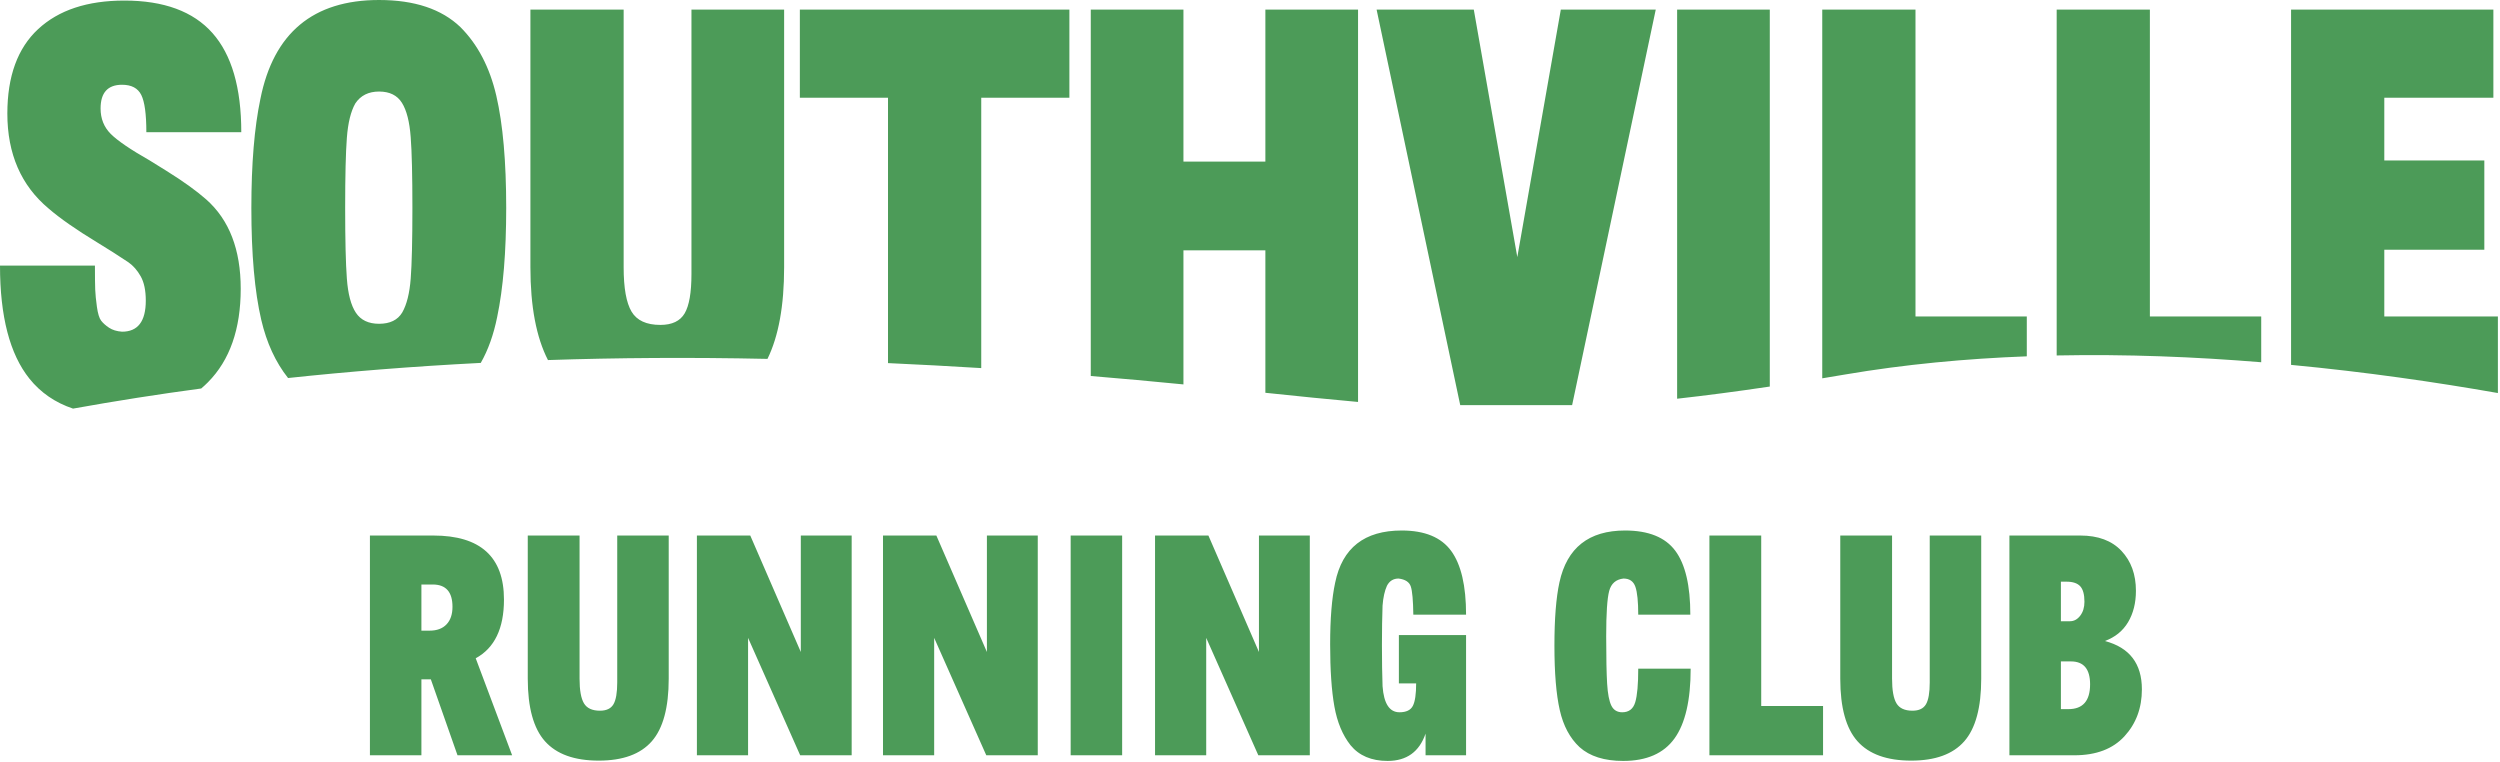
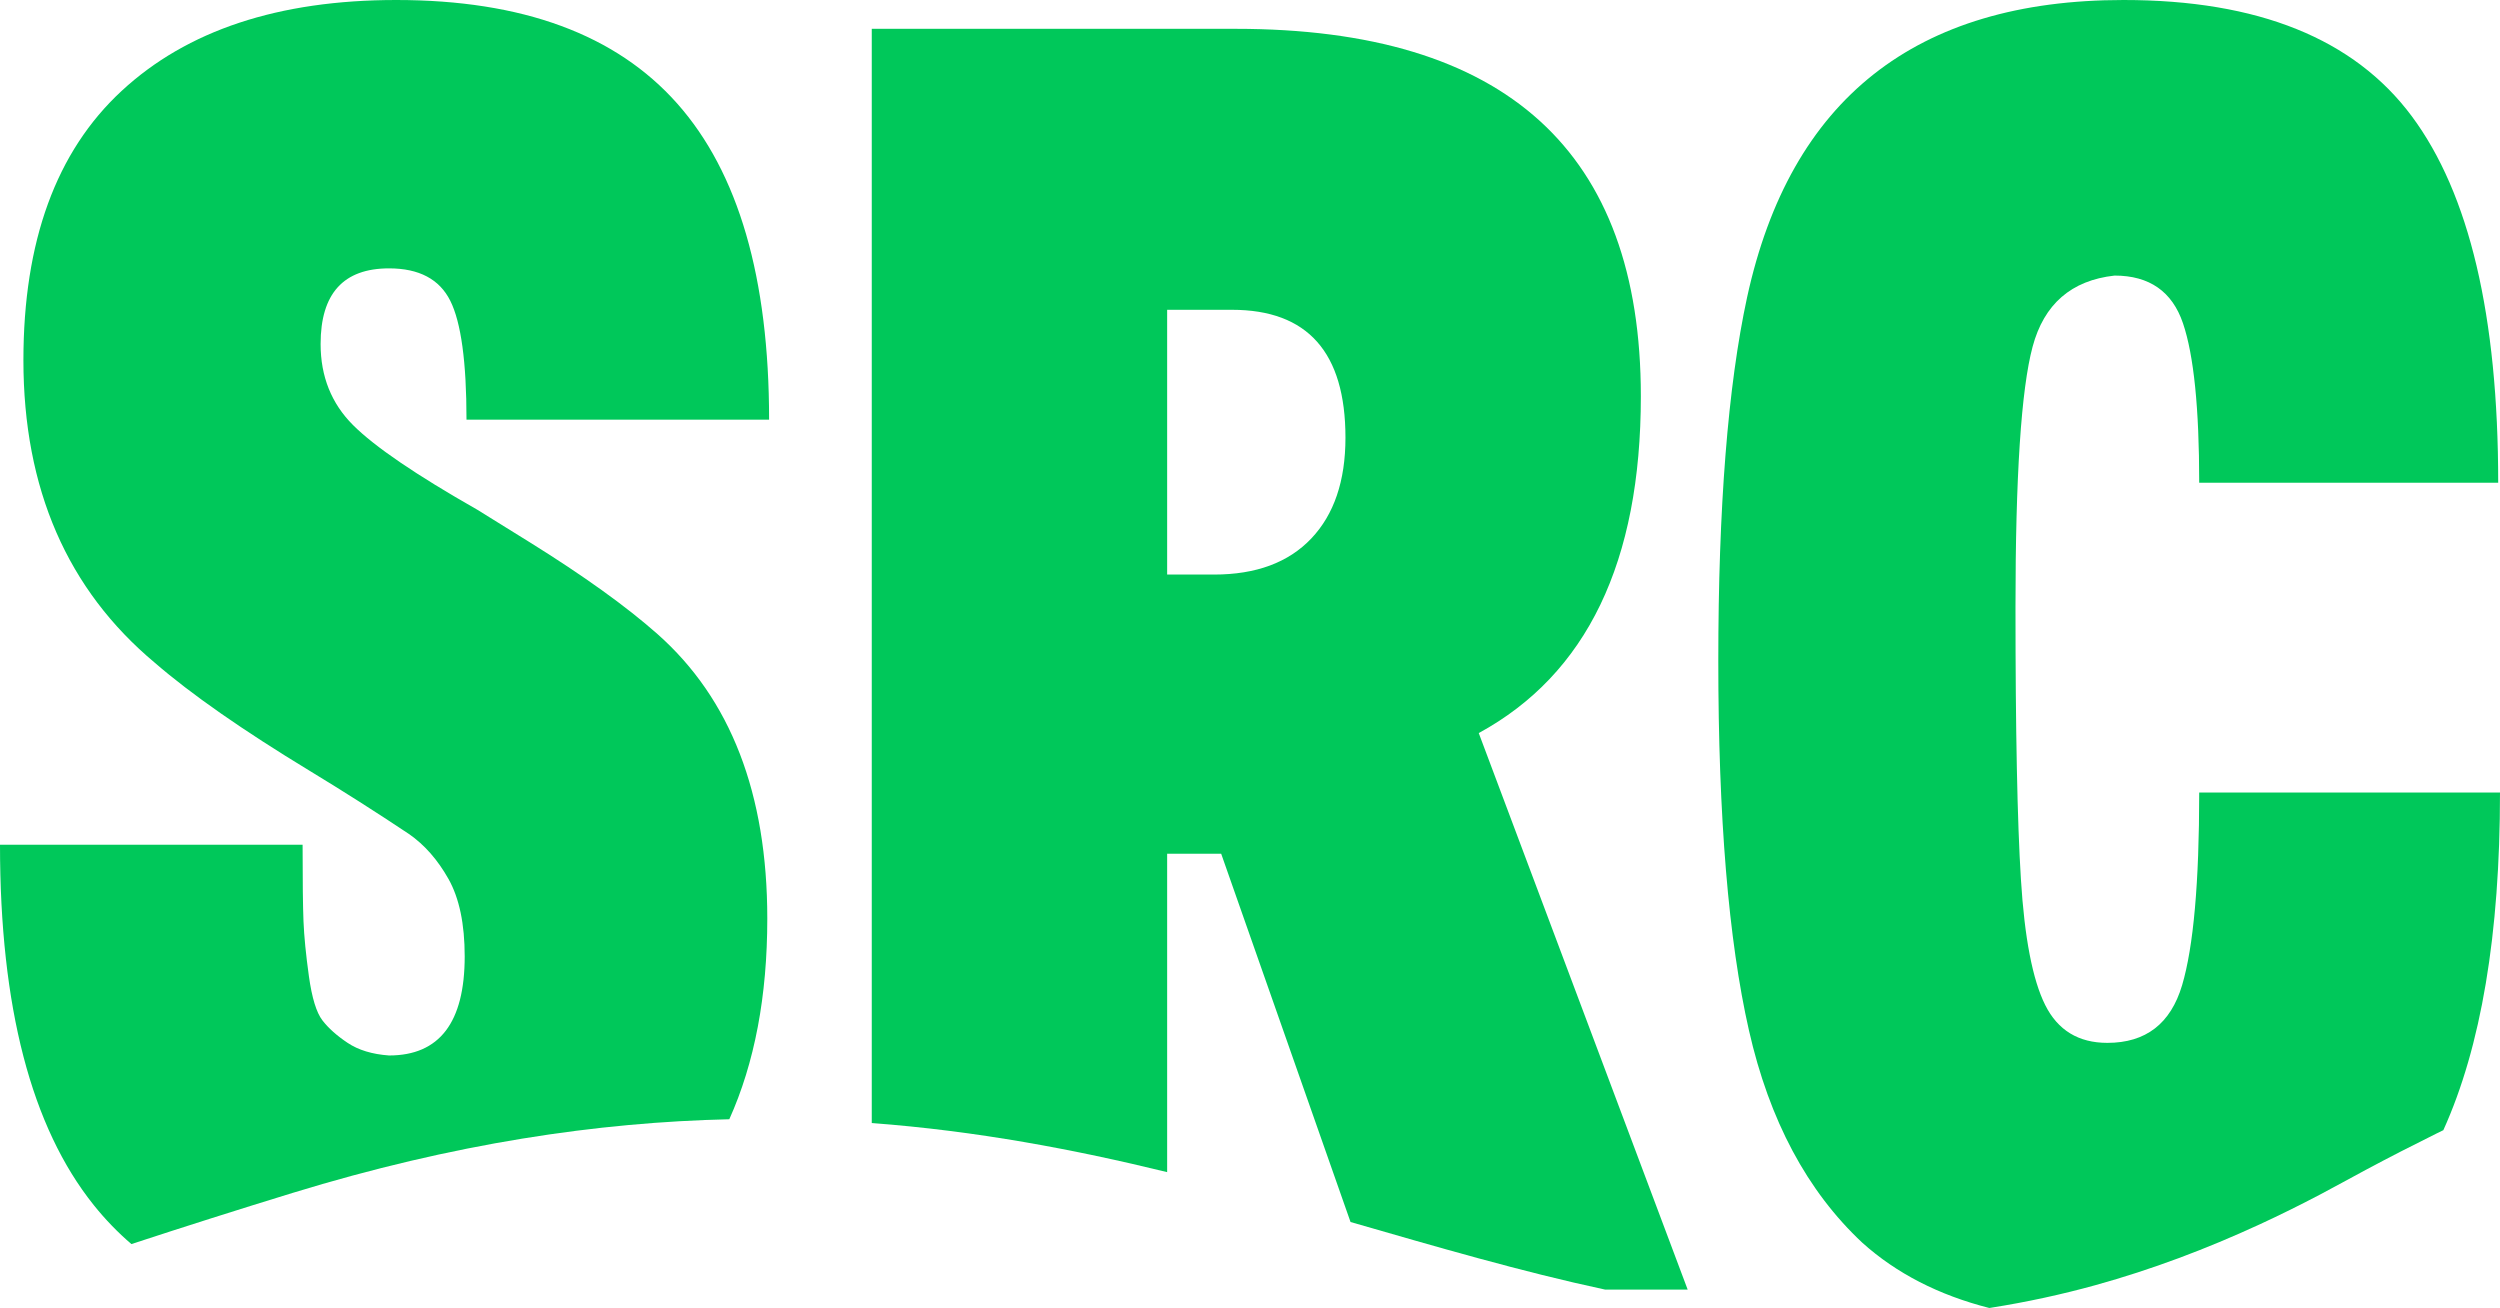
- <svg xmlns="http://www.w3.org/2000/svg" xml:space="preserve" style="fill-rule:evenodd;clip-rule:evenodd;stroke-linejoin:round;stroke-miterlimit:2" viewBox="0 0 876 267">
-   <path d="M348.918 547.276c-6.265-2.1-11.362-5.606-15.291-10.517-6.864-8.58-10.296-21.78-10.296-39.6h33.264c0 3.96.033 6.765.099 8.415.066 1.65.264 3.663.594 6.039.33 2.376.825 3.993 1.485 4.851.66.858 1.584 1.683 2.772 2.475 1.188.792 2.706 1.254 4.554 1.386 5.544 0 8.316-3.63 8.316-10.89 0-3.564-.594-6.402-1.782-8.514-1.188-2.112-2.64-3.762-4.356-4.95a304.805 304.805 0 0 0-10.89-6.93c-7.392-4.488-13.068-8.448-17.028-11.88-9.636-8.052-14.454-19.14-14.454-33.264 0-13.068 3.597-22.935 10.791-29.601 7.194-6.666 17.259-9.999 30.195-9.999 13.86 0 24.156 3.795 30.888 11.385 6.732 7.59 10.098 19.173 10.098 34.749h-33.264c0-6.336-.594-10.692-1.782-13.068-1.188-2.376-3.432-3.564-6.732-3.564-5.016 0-7.524 2.772-7.524 8.316 0 3.564 1.188 6.534 3.564 8.91 2.376 2.376 6.93 5.478 13.662 9.306l5.742 3.564c5.94 3.696 10.626 7.062 14.058 10.098 8.052 7.128 12.078 17.556 12.078 31.284 0 14.124-3.828 25.047-11.484 32.769a37.184 37.184 0 0 1-2.356 2.18 1014.466 1014.466 0 0 0-44.921 7.05ZM424.269 536.558c-4.381-5.525-7.513-12.323-9.396-20.391-2.31-9.9-3.465-22.968-3.465-39.204 0-15.444 1.056-28.182 3.168-38.214 4.62-23.1 18.48-34.65 41.58-34.65 12.408 0 21.912 3.168 28.512 9.504 6.072 6.072 10.263 14.091 12.573 24.057 2.31 9.966 3.465 23.067 3.465 39.303 0 15.444-1.056 28.182-3.168 38.214-1.246 6.197-3.161 11.557-5.744 16.083-24.246 1.243-46.77 3.082-67.525 5.298Zm42.975-34.845c.396-5.148.594-13.398.594-24.75s-.198-19.602-.594-24.75c-.396-5.412-1.419-9.438-3.069-12.078-1.65-2.64-4.323-3.96-8.019-3.96-3.696 0-6.468 1.386-8.316 4.158-1.584 2.772-2.574 6.798-2.97 12.078-.396 5.148-.594 13.332-.594 24.552 0 11.22.198 19.47.594 24.75.396 5.412 1.452 9.405 3.168 11.979 1.716 2.574 4.422 3.861 8.118 3.861 3.828 0 6.534-1.32 8.118-3.96 1.584-2.772 2.574-6.732 2.97-11.88ZM515.336 530.265c-4.099-7.988-6.149-18.825-6.149-32.512v-90.288h32.67v90.288c0 7.26.924 12.441 2.772 15.543 1.848 3.102 5.214 4.653 10.098 4.653 4.092 0 6.93-1.353 8.514-4.059 1.584-2.706 2.376-7.293 2.376-13.761v-92.664h32.472v90.288c0 13.454-1.944 24.154-5.833 32.1-27.147-.592-52.804-.392-76.92.412ZM634.488 531.33v-92.977H603.6v-30.888h94.446v30.888h-30.888v94.728a2027.645 2027.645 0 0 0-32.67-1.751ZM705.537 535.849V407.465h32.472v53.262h28.71v-53.262h32.472v137.479c-10.315-.912-20.977-2.015-32.472-3.213v-49.918h-28.71v46.983a2075.51 2075.51 0 0 0-32.472-2.947ZM870.24 407.465h33.264l-29.304 138.6h-39.204l-29.304-138.6h34.056l15.246 86.724 15.246-86.724ZM943.467 539.546c-11.673 1.737-22.434 3.146-32.472 4.266V407.465h32.472v132.081ZM961.848 536.661V407.465h32.67v107.514h39.002v13.978c-21.37.81-42.775 2.807-63.67 6.365-2.717.462-5.389.91-8.002 1.339ZM1043.99 528.653V407.465h32.66v107.514h39.01v16.051c-23.11-1.892-47.29-2.871-71.67-2.377ZM1126.12 531.954V407.465h70.89v30.888h-38.22v21.978h35.05v31.284h-35.05v23.364h39.8v26.842c-21.7-3.816-46.3-7.389-72.47-9.867Z" style="fill:#4c9b58;fill-rule:nonzero" transform="translate(-323.331 -404.099)" />
-   <path d="m690.022 641.759 12.76 33.99h-19.14l-9.35-26.62h-3.3v26.62h-18.04v-77h22.22c16.5 0 24.75 7.48 24.75 22.44 0 10.12-3.3 16.977-9.9 20.57Zm-8.14-18.04c0-5.207-2.31-7.81-6.93-7.81h-3.96v16.17h2.86c2.567 0 4.547-.733 5.94-2.2 1.394-1.467 2.09-3.52 2.09-6.16ZM739.609 598.749h18.04v50.16c0 10.12-1.98 17.435-5.94 21.945-3.96 4.51-10.157 6.765-18.59 6.765-8.507 0-14.777-2.255-18.81-6.765-4.033-4.51-6.05-11.825-6.05-21.945v-50.16h18.15v50.16c0 4.033.513 6.912 1.54 8.635 1.027 1.723 2.897 2.585 5.61 2.585 2.273 0 3.85-.752 4.73-2.255.88-1.503 1.32-4.052 1.32-7.645v-51.48ZM821.756 598.749v77h-18.04l-18.26-41.14v41.14h-17.93v-77h18.7l17.71 40.81v-40.81h17.82ZM886.963 598.749v77h-18.04l-18.26-41.14v41.14h-17.93v-77h18.7l17.71 40.81v-40.81h17.82ZM898.49 598.749h18.04v77h-18.04zM982.287 598.749v77h-18.04l-18.26-41.14v41.14h-17.93v-77h18.7l17.71 40.81v-40.81h17.82ZM1013.5 650.559v-16.94h23.54v42.13h-14.19v-7.59c-2.2 6.38-6.63 9.57-13.31 9.57-5.64 0-9.97-1.833-12.976-5.5-2.787-3.52-4.675-8.048-5.665-13.585-.99-5.537-1.485-12.778-1.485-21.725 0-9.02.586-16.243 1.76-21.67 2.493-12.173 10.266-18.26 23.316-18.26 8.07 0 13.85 2.383 17.33 7.15 3.48 4.767 5.22 12.21 5.22 22.33h-18.48c-.07-4.987-.36-8.268-.88-9.845-.51-1.577-1.94-2.512-4.29-2.805-1.83 0-3.19.843-4.07 2.53-.8 1.76-1.32 4.07-1.54 6.93-.14 3.96-.22 8.58-.22 13.86 0 5.647.08 10.45.22 14.41.44 6.087 2.42 9.13 5.94 9.13 2.35 0 3.91-.752 4.68-2.255.77-1.503 1.15-4.125 1.15-7.865h-6.05ZM1092.09 677.729c-6.6 0-11.7-1.613-15.29-4.84-3.38-3.153-5.69-7.48-6.93-12.98-1.25-5.5-1.87-13.017-1.87-22.55 0-9.387.58-16.793 1.76-22.22 2.63-12.1 10.3-18.15 22.99-18.15 8.21 0 14.08 2.365 17.6 7.095 3.52 4.73 5.27 12.192 5.27 22.385h-18.25c0-4.547-.33-7.792-.99-9.735-.67-1.943-2.06-2.915-4.19-2.915-2.63.293-4.3 1.742-5 4.345-.7 2.603-1.05 7.902-1.05 15.895 0 7.553.12 13.09.33 16.61.22 3.593.72 6.16 1.49 7.7s2.04 2.31 3.8 2.31c2.34 0 3.86-1.173 4.56-3.52.7-2.347 1.05-6.27 1.05-11.77h18.37c0 11.073-1.89 19.232-5.67 24.475-3.78 5.243-9.77 7.865-17.98 7.865ZM1162.13 658.479v17.27h-39.82v-77h18.15v59.73h21.67ZM1199.51 598.749h18.04v50.16c0 10.12-1.98 17.435-5.94 21.945-3.96 4.51-10.16 6.765-18.59 6.765-8.51 0-14.78-2.255-18.81-6.765-4.03-4.51-6.05-11.825-6.05-21.945v-50.16h18.15v50.16c0 4.033.51 6.912 1.54 8.635 1.03 1.723 2.9 2.585 5.61 2.585 2.27 0 3.85-.752 4.73-2.255.88-1.503 1.32-4.052 1.32-7.645v-51.48ZM1273.85 652.649c0 6.527-2.04 12.008-6.11 16.445-4.07 4.437-9.92 6.655-17.54 6.655h-22.77v-77h24.86c6.23 0 11.03 1.797 14.41 5.39 3.37 3.593 5.06 8.25 5.06 13.97 0 4.253-.92 7.92-2.75 11-1.84 3.08-4.55 5.28-8.14 6.6 8.65 2.273 12.98 7.92 12.98 16.94Zm-28.38-23.87h3.19c1.39 0 2.58-.642 3.57-1.925.99-1.283 1.49-2.915 1.49-4.895 0-2.567-.5-4.382-1.49-5.445-.99-1.063-2.58-1.595-4.78-1.595h-1.98v13.86Zm10.23 22.11c0-5.353-2.24-8.03-6.71-8.03h-3.52v16.72h2.64c5.06 0 7.59-2.897 7.59-8.69Z" style="fill:#4c9b58;fill-rule:nonzero" transform="translate(-523.331 -411.099)" />
+ <svg xmlns="http://www.w3.org/2000/svg" xml:space="preserve" style="fill-rule:evenodd;clip-rule:evenodd;stroke-linejoin:round;stroke-miterlimit:2" viewBox="0 0 412.236 215.679">
+   <path d="M21.667 205.14 C19.412 203.209 17.337 201.06 15.444 198.693 C5.148 185.823 0 166.023 0 139.293 L49.896 139.293 C49.896 145.233 49.945 149.44 50.044 151.915 C50.144 154.39 50.44 157.41 50.936 160.974 C51.431 164.538 52.173 166.963 53.163 168.25 C54.153 169.537 55.539 170.775 57.321 171.963 C59.103 173.151 61.38 173.844 64.152 174.042 C72.468 174.042 76.626 168.597 76.626 157.707 C76.626 152.361 75.735 148.104 73.953 144.936 C72.171 141.768 69.993 139.293 67.419 137.511 C62.073 133.947 56.628 130.482 51.084 127.116 C39.996 120.384 31.482 114.444 25.542 109.296 C11.088 97.218 3.861 80.586 3.861 59.4 C3.861 39.798 9.257 24.997 20.048 14.998 C30.838 4.999 45.936 0 65.34 0 C86.13 0 101.574 5.692 111.672 17.077 C121.77 28.462 126.819 45.837 126.819 69.201 L76.923 69.201 C76.923 59.697 76.032 53.163 74.25 49.599 C72.468 46.035 69.102 44.253 64.152 44.253 C56.628 44.253 52.866 48.411 52.866 56.727 C52.866 62.073 54.648 66.528 58.212 70.092 C61.776 73.656 68.607 78.309 78.705 84.051 L87.318 89.397 C96.228 94.941 103.257 99.99 108.405 104.544 C120.483 115.236 126.522 130.878 126.522 151.47 C126.522 164.245 124.434 175.274 120.258 184.559 C98.597 185.049 74.864 188.538 48.225 196.712 C39.188 199.485 30.344 202.294 21.667 205.14 Z" style="fill:#00c85a;fill-rule:nonzero" />
+   <path d="M143.748 185.183 L143.748 4.752 L203.742 4.752 C248.292 4.752 270.567 24.948 270.567 65.34 C270.567 92.664 261.657 111.177 243.837 120.879 L278.289 212.652 L264.697 212.652 C250.773 209.663 236.938 205.604 222.695 201.502 L201.366 140.778 L192.456 140.778 L192.456 193.279 C177.176 189.544 161.113 186.489 143.748 185.183 Z M221.859 72.171 C221.859 58.113 215.622 51.084 203.148 51.084 L192.456 51.084 L192.456 94.743 L200.178 94.743 C207.108 94.743 212.454 92.763 216.216 88.803 C219.978 84.843 221.859 79.299 221.859 72.171 Z" style="fill:#00c85a;fill-rule:nonzero" />
+   <path d="M328.023 215.679 C319.689 213.555 312.714 209.972 307.098 204.93 C297.99 196.416 291.753 184.734 288.387 169.884 C285.021 155.034 283.338 134.739 283.338 108.999 C283.338 83.655 284.922 63.657 288.09 49.005 C295.218 16.335 315.909 0 350.163 0 C372.339 0 388.179 6.385 397.683 19.156 C407.187 31.927 411.939 52.074 411.939 79.596 L362.637 79.596 C362.637 67.32 361.746 58.558 359.964 53.311 C358.182 48.064 354.42 45.441 348.678 45.441 C341.55 46.233 337.046 50.143 335.164 57.172 C333.284 64.201 332.343 78.507 332.343 100.089 C332.343 120.483 332.64 135.432 333.234 144.936 C333.828 154.638 335.164 161.568 337.243 165.726 C339.322 169.884 342.738 171.963 347.49 171.963 C353.826 171.963 357.934 168.795 359.816 162.459 C361.696 156.123 362.637 145.53 362.637 130.68 L412.236 130.68 C412.236 154.048 409.121 172.608 402.893 186.359 L401.651 186.968 C397.776 188.887 393.929 190.859 390.117 192.899 C387.591 194.25 385.09 195.646 382.555 196.98 C379.273 198.706 375.948 200.352 372.581 201.905 C363.85 205.934 354.824 209.341 345.553 211.907 C339.896 213.473 334.155 214.711 328.357 215.628 L328.023 215.679 Z" style="fill:#00c85a;fill-rule:nonzero" />
</svg>
